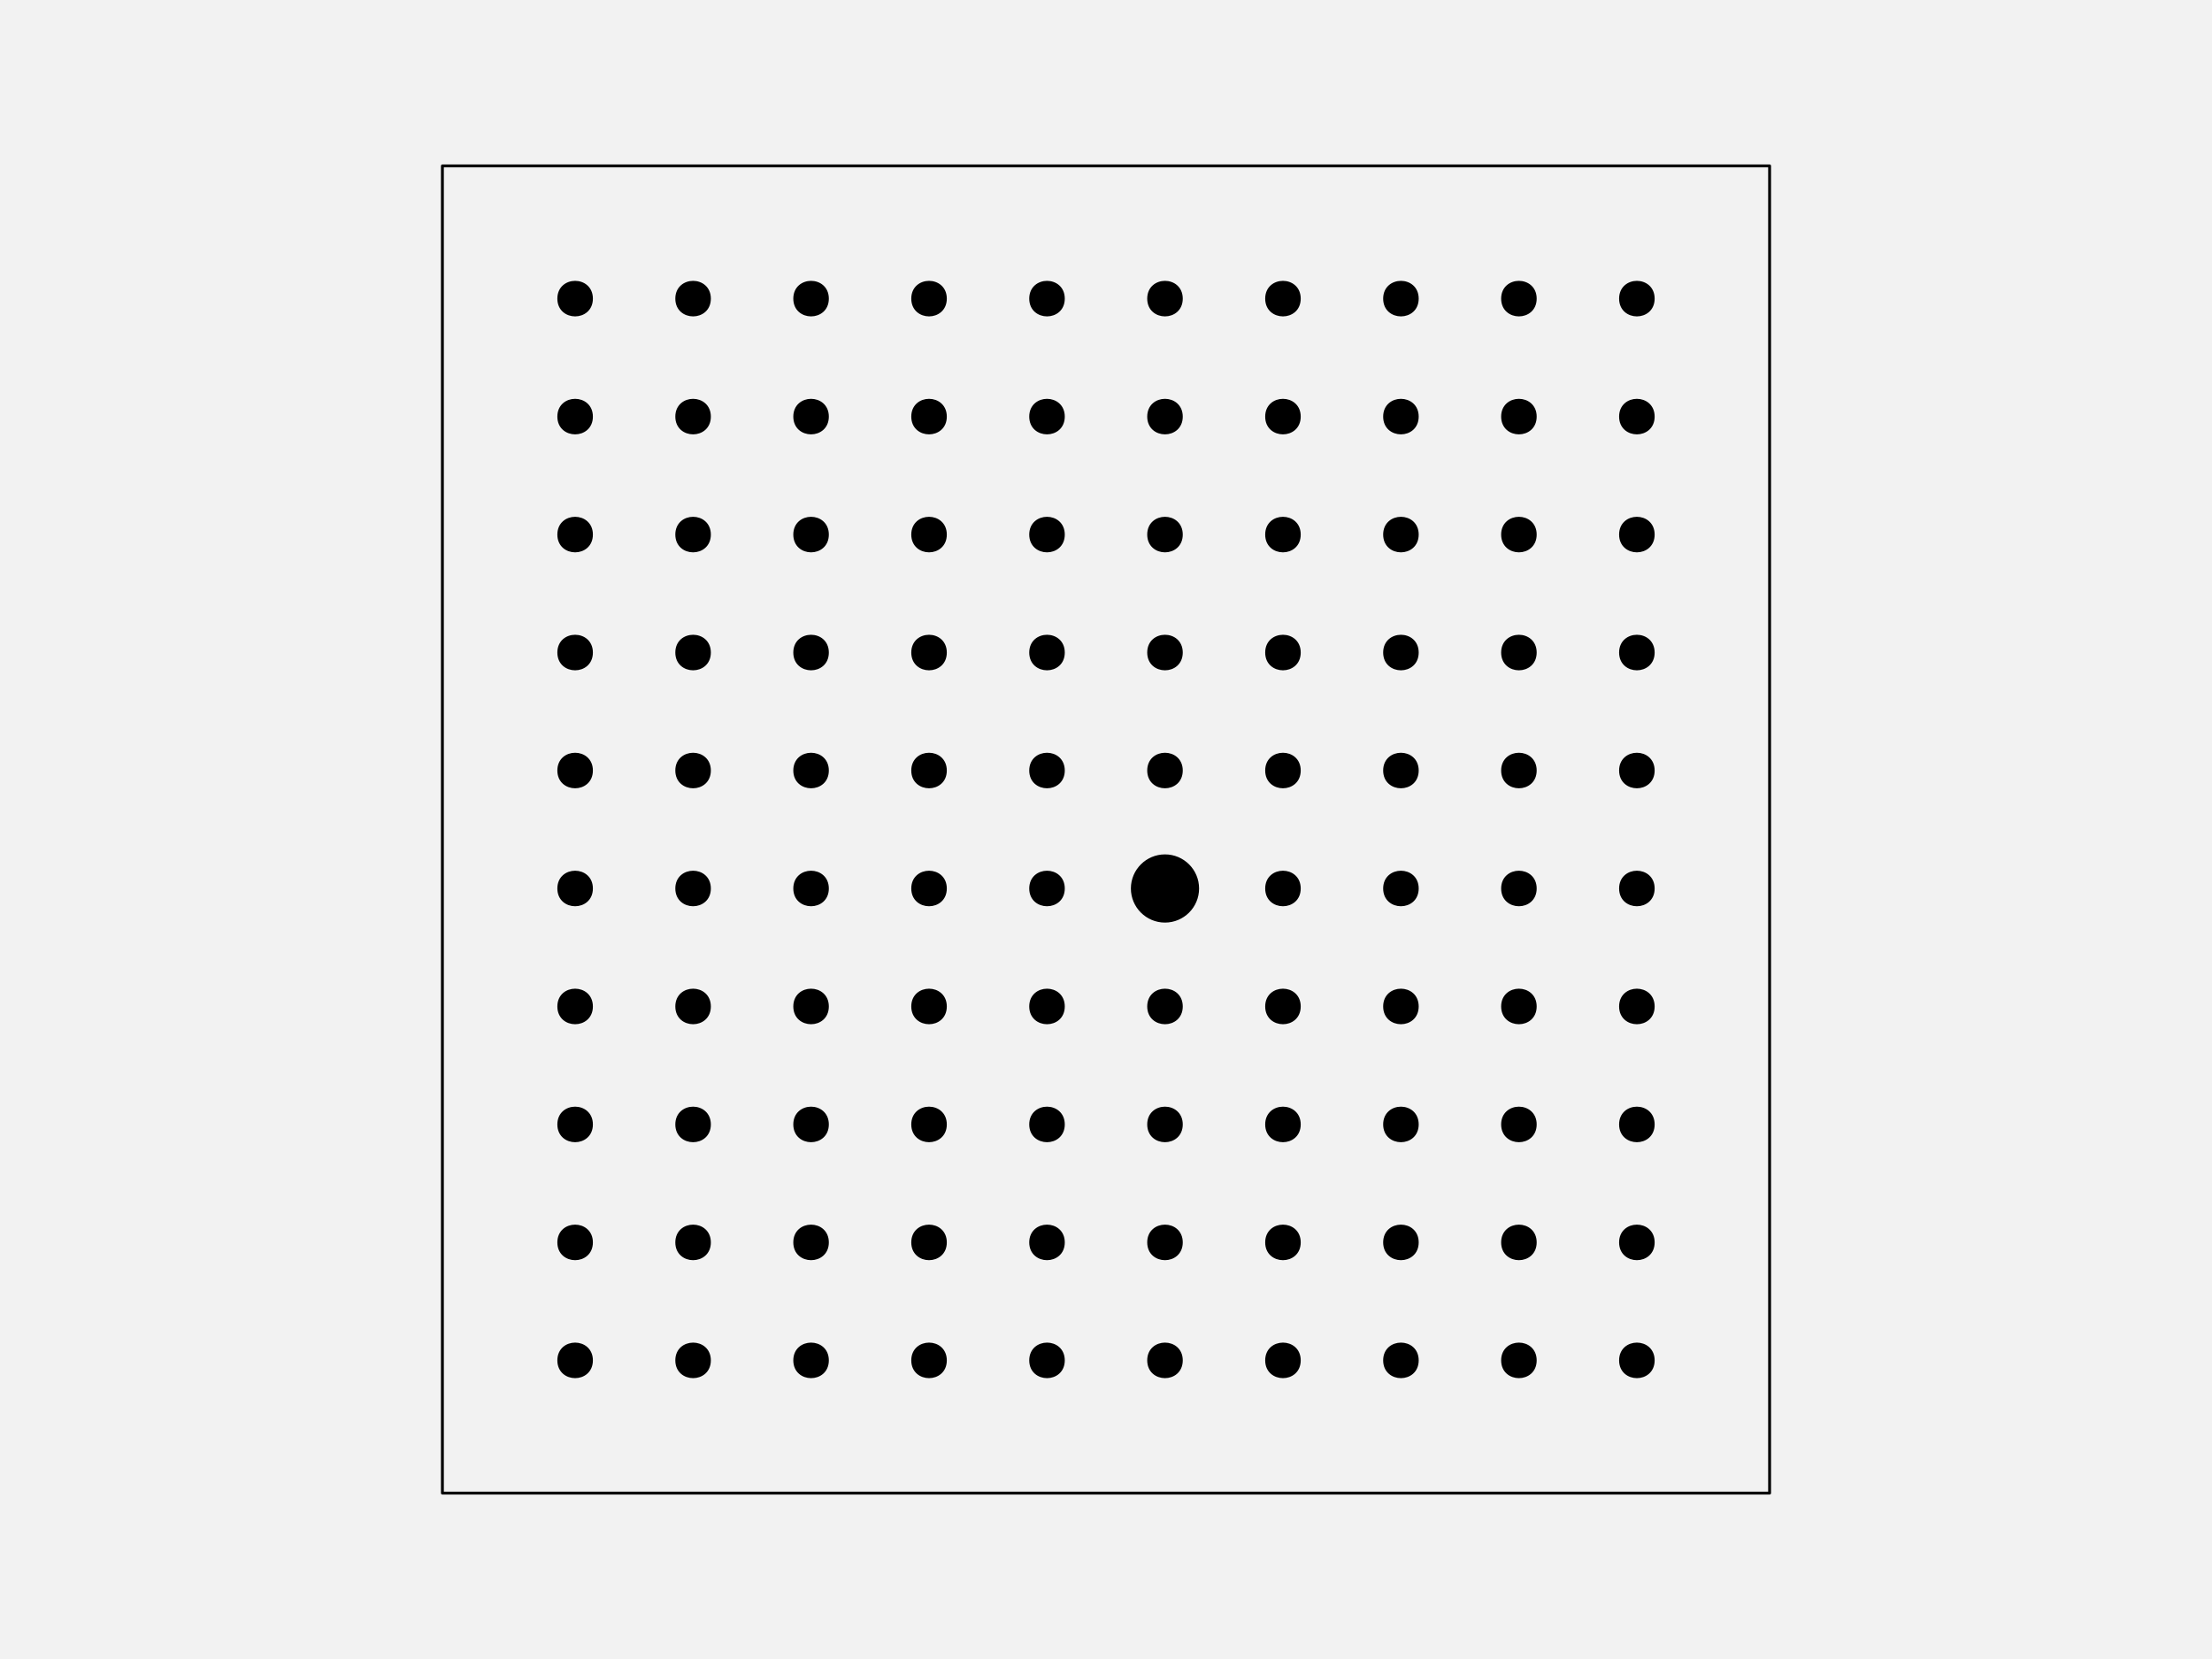
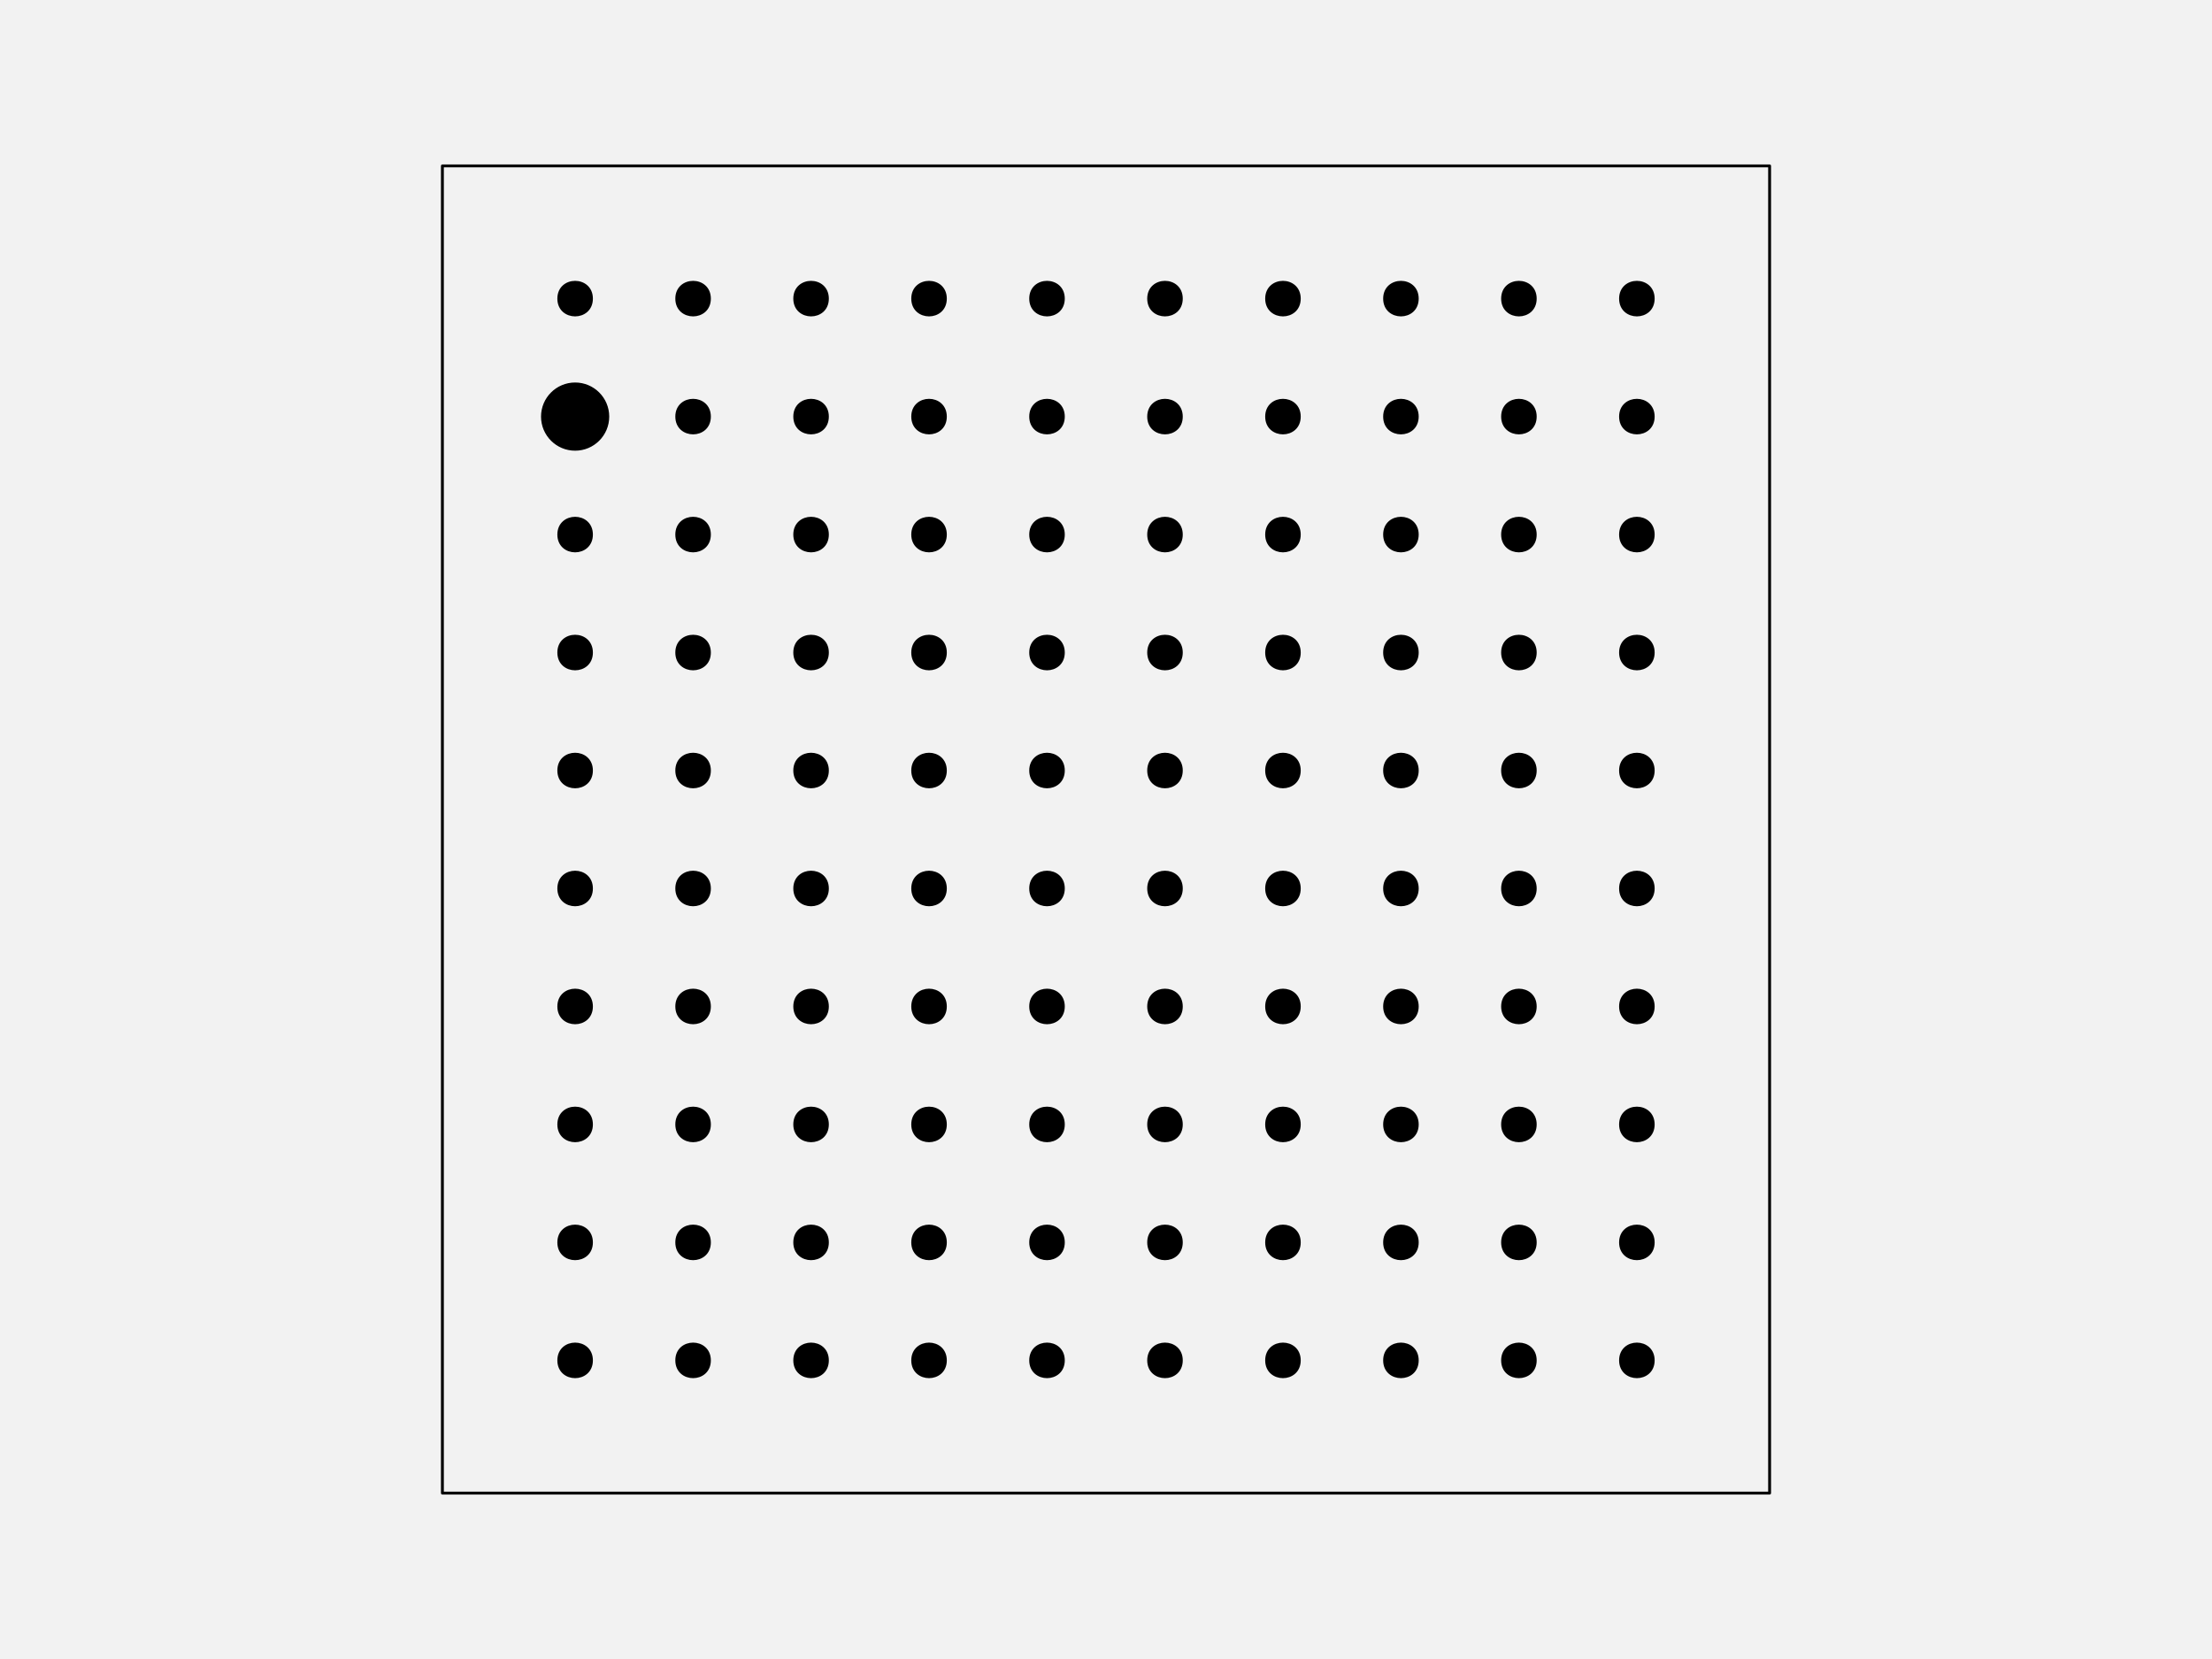
<svg xmlns="http://www.w3.org/2000/svg" width="576pt" height="432pt" viewBox="0 0 576 432" version="1.1">
  <g id="surface128">
    <rect x="0" y="0" width="576" height="432" style="fill:rgb(94.902%,94.902%,94.902%);fill-opacity:1;stroke:none;" />
    <path style="fill-rule:nonzero;fill:rgb(94.902%,94.902%,94.902%);fill-opacity:1;stroke-width:0.75;stroke-linecap:round;stroke-linejoin:round;stroke:rgb(0%,0%,0%);stroke-opacity:1;stroke-miterlimit:10;" d="M 115.199 388.801 L 460.801 388.801 L 460.801 43.199 L 115.199 43.199 Z M 115.199 388.801 " />
    <path style="fill-rule:nonzero;fill:rgb(0%,0%,0%);fill-opacity:1;stroke-width:0.75;stroke-linecap:round;stroke-linejoin:round;stroke:rgb(0%,0%,0%);stroke-opacity:1;stroke-miterlimit:10;" d="M 154.012 354.238 C 154.012 359.91 145.508 359.91 145.508 354.238 C 145.508 348.57 154.012 348.57 154.012 354.238 " />
    <path style="fill-rule:nonzero;fill:rgb(0%,0%,0%);fill-opacity:1;stroke-width:0.75;stroke-linecap:round;stroke-linejoin:round;stroke:rgb(0%,0%,0%);stroke-opacity:1;stroke-miterlimit:10;" d="M 184.73 354.238 C 184.73 359.91 176.227 359.91 176.227 354.238 C 176.227 348.57 184.73 348.57 184.73 354.238 " />
    <path style="fill-rule:nonzero;fill:rgb(0%,0%,0%);fill-opacity:1;stroke-width:0.75;stroke-linecap:round;stroke-linejoin:round;stroke:rgb(0%,0%,0%);stroke-opacity:1;stroke-miterlimit:10;" d="M 215.453 354.238 C 215.453 359.91 206.949 359.91 206.949 354.238 C 206.949 348.57 215.453 348.57 215.453 354.238 " />
    <path style="fill-rule:nonzero;fill:rgb(0%,0%,0%);fill-opacity:1;stroke-width:0.75;stroke-linecap:round;stroke-linejoin:round;stroke:rgb(0%,0%,0%);stroke-opacity:1;stroke-miterlimit:10;" d="M 246.172 354.238 C 246.172 359.91 237.668 359.91 237.668 354.238 C 237.668 348.57 246.172 348.57 246.172 354.238 " />
    <path style="fill-rule:nonzero;fill:rgb(0%,0%,0%);fill-opacity:1;stroke-width:0.75;stroke-linecap:round;stroke-linejoin:round;stroke:rgb(0%,0%,0%);stroke-opacity:1;stroke-miterlimit:10;" d="M 276.891 354.238 C 276.891 359.91 268.387 359.91 268.387 354.238 C 268.387 348.57 276.891 348.57 276.891 354.238 " />
    <path style="fill-rule:nonzero;fill:rgb(0%,0%,0%);fill-opacity:1;stroke-width:0.75;stroke-linecap:round;stroke-linejoin:round;stroke:rgb(0%,0%,0%);stroke-opacity:1;stroke-miterlimit:10;" d="M 307.613 354.238 C 307.613 359.91 299.109 359.91 299.109 354.238 C 299.109 348.57 307.613 348.57 307.613 354.238 " />
    <path style="fill-rule:nonzero;fill:rgb(0%,0%,0%);fill-opacity:1;stroke-width:0.75;stroke-linecap:round;stroke-linejoin:round;stroke:rgb(0%,0%,0%);stroke-opacity:1;stroke-miterlimit:10;" d="M 338.332 354.238 C 338.332 359.91 329.828 359.91 329.828 354.238 C 329.828 348.57 338.332 348.57 338.332 354.238 " />
    <path style="fill-rule:nonzero;fill:rgb(0%,0%,0%);fill-opacity:1;stroke-width:0.75;stroke-linecap:round;stroke-linejoin:round;stroke:rgb(0%,0%,0%);stroke-opacity:1;stroke-miterlimit:10;" d="M 369.051 354.238 C 369.051 359.91 360.547 359.91 360.547 354.238 C 360.547 348.57 369.051 348.57 369.051 354.238 " />
    <path style="fill-rule:nonzero;fill:rgb(0%,0%,0%);fill-opacity:1;stroke-width:0.75;stroke-linecap:round;stroke-linejoin:round;stroke:rgb(0%,0%,0%);stroke-opacity:1;stroke-miterlimit:10;" d="M 399.773 354.238 C 399.773 359.91 391.27 359.91 391.27 354.238 C 391.27 348.57 399.773 348.57 399.773 354.238 " />
    <path style="fill-rule:nonzero;fill:rgb(0%,0%,0%);fill-opacity:1;stroke-width:0.75;stroke-linecap:round;stroke-linejoin:round;stroke:rgb(0%,0%,0%);stroke-opacity:1;stroke-miterlimit:10;" d="M 430.492 354.238 C 430.492 359.91 421.988 359.91 421.988 354.238 C 421.988 348.57 430.492 348.57 430.492 354.238 " />
    <path style="fill-rule:nonzero;fill:rgb(0%,0%,0%);fill-opacity:1;stroke-width:0.75;stroke-linecap:round;stroke-linejoin:round;stroke:rgb(0%,0%,0%);stroke-opacity:1;stroke-miterlimit:10;" d="M 154.012 323.52 C 154.012 329.188 145.508 329.188 145.508 323.52 C 145.508 317.852 154.012 317.852 154.012 323.52 " />
    <path style="fill-rule:nonzero;fill:rgb(0%,0%,0%);fill-opacity:1;stroke-width:0.75;stroke-linecap:round;stroke-linejoin:round;stroke:rgb(0%,0%,0%);stroke-opacity:1;stroke-miterlimit:10;" d="M 184.73 323.52 C 184.73 329.188 176.227 329.188 176.227 323.52 C 176.227 317.852 184.73 317.852 184.73 323.52 " />
    <path style="fill-rule:nonzero;fill:rgb(0%,0%,0%);fill-opacity:1;stroke-width:0.75;stroke-linecap:round;stroke-linejoin:round;stroke:rgb(0%,0%,0%);stroke-opacity:1;stroke-miterlimit:10;" d="M 215.453 323.52 C 215.453 329.188 206.949 329.188 206.949 323.52 C 206.949 317.852 215.453 317.852 215.453 323.52 " />
    <path style="fill-rule:nonzero;fill:rgb(0%,0%,0%);fill-opacity:1;stroke-width:0.75;stroke-linecap:round;stroke-linejoin:round;stroke:rgb(0%,0%,0%);stroke-opacity:1;stroke-miterlimit:10;" d="M 246.172 323.52 C 246.172 329.188 237.668 329.188 237.668 323.52 C 237.668 317.852 246.172 317.852 246.172 323.52 " />
    <path style="fill-rule:nonzero;fill:rgb(0%,0%,0%);fill-opacity:1;stroke-width:0.75;stroke-linecap:round;stroke-linejoin:round;stroke:rgb(0%,0%,0%);stroke-opacity:1;stroke-miterlimit:10;" d="M 276.891 323.52 C 276.891 329.188 268.387 329.188 268.387 323.52 C 268.387 317.852 276.891 317.852 276.891 323.52 " />
    <path style="fill-rule:nonzero;fill:rgb(0%,0%,0%);fill-opacity:1;stroke-width:0.75;stroke-linecap:round;stroke-linejoin:round;stroke:rgb(0%,0%,0%);stroke-opacity:1;stroke-miterlimit:10;" d="M 307.613 323.52 C 307.613 329.188 299.109 329.188 299.109 323.52 C 299.109 317.852 307.613 317.852 307.613 323.52 " />
    <path style="fill-rule:nonzero;fill:rgb(0%,0%,0%);fill-opacity:1;stroke-width:0.75;stroke-linecap:round;stroke-linejoin:round;stroke:rgb(0%,0%,0%);stroke-opacity:1;stroke-miterlimit:10;" d="M 338.332 323.52 C 338.332 329.188 329.828 329.188 329.828 323.52 C 329.828 317.852 338.332 317.852 338.332 323.52 " />
    <path style="fill-rule:nonzero;fill:rgb(0%,0%,0%);fill-opacity:1;stroke-width:0.75;stroke-linecap:round;stroke-linejoin:round;stroke:rgb(0%,0%,0%);stroke-opacity:1;stroke-miterlimit:10;" d="M 369.051 323.52 C 369.051 329.188 360.547 329.188 360.547 323.52 C 360.547 317.852 369.051 317.852 369.051 323.52 " />
    <path style="fill-rule:nonzero;fill:rgb(0%,0%,0%);fill-opacity:1;stroke-width:0.75;stroke-linecap:round;stroke-linejoin:round;stroke:rgb(0%,0%,0%);stroke-opacity:1;stroke-miterlimit:10;" d="M 399.773 323.52 C 399.773 329.188 391.27 329.188 391.27 323.52 C 391.27 317.852 399.773 317.852 399.773 323.52 " />
    <path style="fill-rule:nonzero;fill:rgb(0%,0%,0%);fill-opacity:1;stroke-width:0.75;stroke-linecap:round;stroke-linejoin:round;stroke:rgb(0%,0%,0%);stroke-opacity:1;stroke-miterlimit:10;" d="M 430.492 323.52 C 430.492 329.188 421.988 329.188 421.988 323.52 C 421.988 317.852 430.492 317.852 430.492 323.52 " />
    <path style="fill-rule:nonzero;fill:rgb(0%,0%,0%);fill-opacity:1;stroke-width:0.75;stroke-linecap:round;stroke-linejoin:round;stroke:rgb(0%,0%,0%);stroke-opacity:1;stroke-miterlimit:10;" d="M 154.012 292.801 C 154.012 298.469 145.508 298.469 145.508 292.801 C 145.508 287.129 154.012 287.129 154.012 292.801 " />
    <path style="fill-rule:nonzero;fill:rgb(0%,0%,0%);fill-opacity:1;stroke-width:0.75;stroke-linecap:round;stroke-linejoin:round;stroke:rgb(0%,0%,0%);stroke-opacity:1;stroke-miterlimit:10;" d="M 184.73 292.801 C 184.73 298.469 176.227 298.469 176.227 292.801 C 176.227 287.129 184.73 287.129 184.73 292.801 " />
    <path style="fill-rule:nonzero;fill:rgb(0%,0%,0%);fill-opacity:1;stroke-width:0.75;stroke-linecap:round;stroke-linejoin:round;stroke:rgb(0%,0%,0%);stroke-opacity:1;stroke-miterlimit:10;" d="M 215.453 292.801 C 215.453 298.469 206.949 298.469 206.949 292.801 C 206.949 287.129 215.453 287.129 215.453 292.801 " />
    <path style="fill-rule:nonzero;fill:rgb(0%,0%,0%);fill-opacity:1;stroke-width:0.75;stroke-linecap:round;stroke-linejoin:round;stroke:rgb(0%,0%,0%);stroke-opacity:1;stroke-miterlimit:10;" d="M 246.172 292.801 C 246.172 298.469 237.668 298.469 237.668 292.801 C 237.668 287.129 246.172 287.129 246.172 292.801 " />
    <path style="fill-rule:nonzero;fill:rgb(0%,0%,0%);fill-opacity:1;stroke-width:0.75;stroke-linecap:round;stroke-linejoin:round;stroke:rgb(0%,0%,0%);stroke-opacity:1;stroke-miterlimit:10;" d="M 276.891 292.801 C 276.891 298.469 268.387 298.469 268.387 292.801 C 268.387 287.129 276.891 287.129 276.891 292.801 " />
    <path style="fill-rule:nonzero;fill:rgb(0%,0%,0%);fill-opacity:1;stroke-width:0.75;stroke-linecap:round;stroke-linejoin:round;stroke:rgb(0%,0%,0%);stroke-opacity:1;stroke-miterlimit:10;" d="M 307.613 292.801 C 307.613 298.469 299.109 298.469 299.109 292.801 C 299.109 287.129 307.613 287.129 307.613 292.801 " />
    <path style="fill-rule:nonzero;fill:rgb(0%,0%,0%);fill-opacity:1;stroke-width:0.75;stroke-linecap:round;stroke-linejoin:round;stroke:rgb(0%,0%,0%);stroke-opacity:1;stroke-miterlimit:10;" d="M 338.332 292.801 C 338.332 298.469 329.828 298.469 329.828 292.801 C 329.828 287.129 338.332 287.129 338.332 292.801 " />
    <path style="fill-rule:nonzero;fill:rgb(0%,0%,0%);fill-opacity:1;stroke-width:0.75;stroke-linecap:round;stroke-linejoin:round;stroke:rgb(0%,0%,0%);stroke-opacity:1;stroke-miterlimit:10;" d="M 369.051 292.801 C 369.051 298.469 360.547 298.469 360.547 292.801 C 360.547 287.129 369.051 287.129 369.051 292.801 " />
    <path style="fill-rule:nonzero;fill:rgb(0%,0%,0%);fill-opacity:1;stroke-width:0.75;stroke-linecap:round;stroke-linejoin:round;stroke:rgb(0%,0%,0%);stroke-opacity:1;stroke-miterlimit:10;" d="M 399.773 292.801 C 399.773 298.469 391.27 298.469 391.27 292.801 C 391.27 287.129 399.773 287.129 399.773 292.801 " />
    <path style="fill-rule:nonzero;fill:rgb(0%,0%,0%);fill-opacity:1;stroke-width:0.75;stroke-linecap:round;stroke-linejoin:round;stroke:rgb(0%,0%,0%);stroke-opacity:1;stroke-miterlimit:10;" d="M 430.492 292.801 C 430.492 298.469 421.988 298.469 421.988 292.801 C 421.988 287.129 430.492 287.129 430.492 292.801 " />
    <path style="fill-rule:nonzero;fill:rgb(0%,0%,0%);fill-opacity:1;stroke-width:0.75;stroke-linecap:round;stroke-linejoin:round;stroke:rgb(0%,0%,0%);stroke-opacity:1;stroke-miterlimit:10;" d="M 154.012 262.078 C 154.012 267.75 145.508 267.75 145.508 262.078 C 145.508 256.41 154.012 256.41 154.012 262.078 " />
    <path style="fill-rule:nonzero;fill:rgb(0%,0%,0%);fill-opacity:1;stroke-width:0.75;stroke-linecap:round;stroke-linejoin:round;stroke:rgb(0%,0%,0%);stroke-opacity:1;stroke-miterlimit:10;" d="M 184.73 262.078 C 184.73 267.75 176.227 267.75 176.227 262.078 C 176.227 256.41 184.73 256.41 184.73 262.078 " />
    <path style="fill-rule:nonzero;fill:rgb(0%,0%,0%);fill-opacity:1;stroke-width:0.75;stroke-linecap:round;stroke-linejoin:round;stroke:rgb(0%,0%,0%);stroke-opacity:1;stroke-miterlimit:10;" d="M 215.453 262.078 C 215.453 267.75 206.949 267.75 206.949 262.078 C 206.949 256.41 215.453 256.41 215.453 262.078 " />
    <path style="fill-rule:nonzero;fill:rgb(0%,0%,0%);fill-opacity:1;stroke-width:0.75;stroke-linecap:round;stroke-linejoin:round;stroke:rgb(0%,0%,0%);stroke-opacity:1;stroke-miterlimit:10;" d="M 246.172 262.078 C 246.172 267.75 237.668 267.75 237.668 262.078 C 237.668 256.41 246.172 256.41 246.172 262.078 " />
    <path style="fill-rule:nonzero;fill:rgb(0%,0%,0%);fill-opacity:1;stroke-width:0.75;stroke-linecap:round;stroke-linejoin:round;stroke:rgb(0%,0%,0%);stroke-opacity:1;stroke-miterlimit:10;" d="M 276.891 262.078 C 276.891 267.75 268.387 267.75 268.387 262.078 C 268.387 256.41 276.891 256.41 276.891 262.078 " />
    <path style="fill-rule:nonzero;fill:rgb(0%,0%,0%);fill-opacity:1;stroke-width:0.75;stroke-linecap:round;stroke-linejoin:round;stroke:rgb(0%,0%,0%);stroke-opacity:1;stroke-miterlimit:10;" d="M 307.613 262.078 C 307.613 267.75 299.109 267.75 299.109 262.078 C 299.109 256.41 307.613 256.41 307.613 262.078 " />
    <path style="fill-rule:nonzero;fill:rgb(0%,0%,0%);fill-opacity:1;stroke-width:0.75;stroke-linecap:round;stroke-linejoin:round;stroke:rgb(0%,0%,0%);stroke-opacity:1;stroke-miterlimit:10;" d="M 338.332 262.078 C 338.332 267.75 329.828 267.75 329.828 262.078 C 329.828 256.41 338.332 256.41 338.332 262.078 " />
    <path style="fill-rule:nonzero;fill:rgb(0%,0%,0%);fill-opacity:1;stroke-width:0.75;stroke-linecap:round;stroke-linejoin:round;stroke:rgb(0%,0%,0%);stroke-opacity:1;stroke-miterlimit:10;" d="M 369.051 262.078 C 369.051 267.75 360.547 267.75 360.547 262.078 C 360.547 256.41 369.051 256.41 369.051 262.078 " />
    <path style="fill-rule:nonzero;fill:rgb(0%,0%,0%);fill-opacity:1;stroke-width:0.75;stroke-linecap:round;stroke-linejoin:round;stroke:rgb(0%,0%,0%);stroke-opacity:1;stroke-miterlimit:10;" d="M 399.773 262.078 C 399.773 267.75 391.27 267.75 391.27 262.078 C 391.27 256.41 399.773 256.41 399.773 262.078 " />
    <path style="fill-rule:nonzero;fill:rgb(0%,0%,0%);fill-opacity:1;stroke-width:0.75;stroke-linecap:round;stroke-linejoin:round;stroke:rgb(0%,0%,0%);stroke-opacity:1;stroke-miterlimit:10;" d="M 430.492 262.078 C 430.492 267.75 421.988 267.75 421.988 262.078 C 421.988 256.41 430.492 256.41 430.492 262.078 " />
    <path style="fill-rule:nonzero;fill:rgb(0%,0%,0%);fill-opacity:1;stroke-width:0.75;stroke-linecap:round;stroke-linejoin:round;stroke:rgb(0%,0%,0%);stroke-opacity:1;stroke-miterlimit:10;" d="M 154.012 231.359 C 154.012 237.027 145.508 237.027 145.508 231.359 C 145.508 225.691 154.012 225.691 154.012 231.359 " />
    <path style="fill-rule:nonzero;fill:rgb(0%,0%,0%);fill-opacity:1;stroke-width:0.75;stroke-linecap:round;stroke-linejoin:round;stroke:rgb(0%,0%,0%);stroke-opacity:1;stroke-miterlimit:10;" d="M 184.73 231.359 C 184.73 237.027 176.227 237.027 176.227 231.359 C 176.227 225.691 184.73 225.691 184.73 231.359 " />
    <path style="fill-rule:nonzero;fill:rgb(0%,0%,0%);fill-opacity:1;stroke-width:0.75;stroke-linecap:round;stroke-linejoin:round;stroke:rgb(0%,0%,0%);stroke-opacity:1;stroke-miterlimit:10;" d="M 215.453 231.359 C 215.453 237.027 206.949 237.027 206.949 231.359 C 206.949 225.691 215.453 225.691 215.453 231.359 " />
    <path style="fill-rule:nonzero;fill:rgb(0%,0%,0%);fill-opacity:1;stroke-width:0.75;stroke-linecap:round;stroke-linejoin:round;stroke:rgb(0%,0%,0%);stroke-opacity:1;stroke-miterlimit:10;" d="M 246.172 231.359 C 246.172 237.027 237.668 237.027 237.668 231.359 C 237.668 225.691 246.172 225.691 246.172 231.359 " />
    <path style="fill-rule:nonzero;fill:rgb(0%,0%,0%);fill-opacity:1;stroke-width:0.75;stroke-linecap:round;stroke-linejoin:round;stroke:rgb(0%,0%,0%);stroke-opacity:1;stroke-miterlimit:10;" d="M 276.891 231.359 C 276.891 237.027 268.387 237.027 268.387 231.359 C 268.387 225.691 276.891 225.691 276.891 231.359 " />
-     <path style="fill-rule:nonzero;fill:rgb(0%,0%,0%);fill-opacity:1;stroke-width:0.75;stroke-linecap:round;stroke-linejoin:round;stroke:rgb(0%,0%,0%);stroke-opacity:1;stroke-miterlimit:10;" d="M 311.863 231.359 C 311.863 236.055 308.055 239.863 303.359 239.863 C 298.664 239.863 294.855 236.055 294.855 231.359 C 294.855 226.664 298.664 222.855 303.359 222.855 C 308.055 222.855 311.863 226.664 311.863 231.359 " />
+     <path style="fill-rule:nonzero;fill:rgb(0%,0%,0%);fill-opacity:1;stroke-width:0.75;stroke-linecap:round;stroke-linejoin:round;stroke:rgb(0%,0%,0%);stroke-opacity:1;stroke-miterlimit:10;" d="M 307.613 231.359 C 307.613 237.027 299.109 237.027 299.109 231.359 C 299.109 225.691 307.613 225.691 307.613 231.359 " />
    <path style="fill-rule:nonzero;fill:rgb(0%,0%,0%);fill-opacity:1;stroke-width:0.75;stroke-linecap:round;stroke-linejoin:round;stroke:rgb(0%,0%,0%);stroke-opacity:1;stroke-miterlimit:10;" d="M 338.332 231.359 C 338.332 237.027 329.828 237.027 329.828 231.359 C 329.828 225.691 338.332 225.691 338.332 231.359 " />
    <path style="fill-rule:nonzero;fill:rgb(0%,0%,0%);fill-opacity:1;stroke-width:0.75;stroke-linecap:round;stroke-linejoin:round;stroke:rgb(0%,0%,0%);stroke-opacity:1;stroke-miterlimit:10;" d="M 369.051 231.359 C 369.051 237.027 360.547 237.027 360.547 231.359 C 360.547 225.691 369.051 225.691 369.051 231.359 " />
    <path style="fill-rule:nonzero;fill:rgb(0%,0%,0%);fill-opacity:1;stroke-width:0.75;stroke-linecap:round;stroke-linejoin:round;stroke:rgb(0%,0%,0%);stroke-opacity:1;stroke-miterlimit:10;" d="M 399.773 231.359 C 399.773 237.027 391.27 237.027 391.27 231.359 C 391.27 225.691 399.773 225.691 399.773 231.359 " />
    <path style="fill-rule:nonzero;fill:rgb(0%,0%,0%);fill-opacity:1;stroke-width:0.75;stroke-linecap:round;stroke-linejoin:round;stroke:rgb(0%,0%,0%);stroke-opacity:1;stroke-miterlimit:10;" d="M 430.492 231.359 C 430.492 237.027 421.988 237.027 421.988 231.359 C 421.988 225.691 430.492 225.691 430.492 231.359 " />
    <path style="fill-rule:nonzero;fill:rgb(0%,0%,0%);fill-opacity:1;stroke-width:0.75;stroke-linecap:round;stroke-linejoin:round;stroke:rgb(0%,0%,0%);stroke-opacity:1;stroke-miterlimit:10;" d="M 154.012 200.641 C 154.012 206.309 145.508 206.309 145.508 200.641 C 145.508 194.973 154.012 194.973 154.012 200.641 " />
    <path style="fill-rule:nonzero;fill:rgb(0%,0%,0%);fill-opacity:1;stroke-width:0.75;stroke-linecap:round;stroke-linejoin:round;stroke:rgb(0%,0%,0%);stroke-opacity:1;stroke-miterlimit:10;" d="M 184.73 200.641 C 184.73 206.309 176.227 206.309 176.227 200.641 C 176.227 194.973 184.73 194.973 184.73 200.641 " />
    <path style="fill-rule:nonzero;fill:rgb(0%,0%,0%);fill-opacity:1;stroke-width:0.75;stroke-linecap:round;stroke-linejoin:round;stroke:rgb(0%,0%,0%);stroke-opacity:1;stroke-miterlimit:10;" d="M 215.453 200.641 C 215.453 206.309 206.949 206.309 206.949 200.641 C 206.949 194.973 215.453 194.973 215.453 200.641 " />
    <path style="fill-rule:nonzero;fill:rgb(0%,0%,0%);fill-opacity:1;stroke-width:0.75;stroke-linecap:round;stroke-linejoin:round;stroke:rgb(0%,0%,0%);stroke-opacity:1;stroke-miterlimit:10;" d="M 246.172 200.641 C 246.172 206.309 237.668 206.309 237.668 200.641 C 237.668 194.973 246.172 194.973 246.172 200.641 " />
    <path style="fill-rule:nonzero;fill:rgb(0%,0%,0%);fill-opacity:1;stroke-width:0.75;stroke-linecap:round;stroke-linejoin:round;stroke:rgb(0%,0%,0%);stroke-opacity:1;stroke-miterlimit:10;" d="M 276.891 200.641 C 276.891 206.309 268.387 206.309 268.387 200.641 C 268.387 194.973 276.891 194.973 276.891 200.641 " />
    <path style="fill-rule:nonzero;fill:rgb(0%,0%,0%);fill-opacity:1;stroke-width:0.75;stroke-linecap:round;stroke-linejoin:round;stroke:rgb(0%,0%,0%);stroke-opacity:1;stroke-miterlimit:10;" d="M 307.613 200.641 C 307.613 206.309 299.109 206.309 299.109 200.641 C 299.109 194.973 307.613 194.973 307.613 200.641 " />
    <path style="fill-rule:nonzero;fill:rgb(0%,0%,0%);fill-opacity:1;stroke-width:0.75;stroke-linecap:round;stroke-linejoin:round;stroke:rgb(0%,0%,0%);stroke-opacity:1;stroke-miterlimit:10;" d="M 338.332 200.641 C 338.332 206.309 329.828 206.309 329.828 200.641 C 329.828 194.973 338.332 194.973 338.332 200.641 " />
    <path style="fill-rule:nonzero;fill:rgb(0%,0%,0%);fill-opacity:1;stroke-width:0.75;stroke-linecap:round;stroke-linejoin:round;stroke:rgb(0%,0%,0%);stroke-opacity:1;stroke-miterlimit:10;" d="M 369.051 200.641 C 369.051 206.309 360.547 206.309 360.547 200.641 C 360.547 194.973 369.051 194.973 369.051 200.641 " />
    <path style="fill-rule:nonzero;fill:rgb(0%,0%,0%);fill-opacity:1;stroke-width:0.75;stroke-linecap:round;stroke-linejoin:round;stroke:rgb(0%,0%,0%);stroke-opacity:1;stroke-miterlimit:10;" d="M 399.773 200.641 C 399.773 206.309 391.27 206.309 391.27 200.641 C 391.27 194.973 399.773 194.973 399.773 200.641 " />
    <path style="fill-rule:nonzero;fill:rgb(0%,0%,0%);fill-opacity:1;stroke-width:0.75;stroke-linecap:round;stroke-linejoin:round;stroke:rgb(0%,0%,0%);stroke-opacity:1;stroke-miterlimit:10;" d="M 430.492 200.641 C 430.492 206.309 421.988 206.309 421.988 200.641 C 421.988 194.973 430.492 194.973 430.492 200.641 " />
    <path style="fill-rule:nonzero;fill:rgb(0%,0%,0%);fill-opacity:1;stroke-width:0.75;stroke-linecap:round;stroke-linejoin:round;stroke:rgb(0%,0%,0%);stroke-opacity:1;stroke-miterlimit:10;" d="M 154.012 169.922 C 154.012 175.59 145.508 175.59 145.508 169.922 C 145.508 164.25 154.012 164.25 154.012 169.922 " />
    <path style="fill-rule:nonzero;fill:rgb(0%,0%,0%);fill-opacity:1;stroke-width:0.75;stroke-linecap:round;stroke-linejoin:round;stroke:rgb(0%,0%,0%);stroke-opacity:1;stroke-miterlimit:10;" d="M 184.73 169.922 C 184.73 175.59 176.227 175.59 176.227 169.922 C 176.227 164.25 184.73 164.25 184.73 169.922 " />
    <path style="fill-rule:nonzero;fill:rgb(0%,0%,0%);fill-opacity:1;stroke-width:0.75;stroke-linecap:round;stroke-linejoin:round;stroke:rgb(0%,0%,0%);stroke-opacity:1;stroke-miterlimit:10;" d="M 215.453 169.922 C 215.453 175.59 206.949 175.59 206.949 169.922 C 206.949 164.25 215.453 164.25 215.453 169.922 " />
    <path style="fill-rule:nonzero;fill:rgb(0%,0%,0%);fill-opacity:1;stroke-width:0.75;stroke-linecap:round;stroke-linejoin:round;stroke:rgb(0%,0%,0%);stroke-opacity:1;stroke-miterlimit:10;" d="M 246.172 169.922 C 246.172 175.59 237.668 175.59 237.668 169.922 C 237.668 164.25 246.172 164.25 246.172 169.922 " />
    <path style="fill-rule:nonzero;fill:rgb(0%,0%,0%);fill-opacity:1;stroke-width:0.75;stroke-linecap:round;stroke-linejoin:round;stroke:rgb(0%,0%,0%);stroke-opacity:1;stroke-miterlimit:10;" d="M 276.891 169.922 C 276.891 175.59 268.387 175.59 268.387 169.922 C 268.387 164.25 276.891 164.25 276.891 169.922 " />
    <path style="fill-rule:nonzero;fill:rgb(0%,0%,0%);fill-opacity:1;stroke-width:0.75;stroke-linecap:round;stroke-linejoin:round;stroke:rgb(0%,0%,0%);stroke-opacity:1;stroke-miterlimit:10;" d="M 307.613 169.922 C 307.613 175.59 299.109 175.59 299.109 169.922 C 299.109 164.25 307.613 164.25 307.613 169.922 " />
    <path style="fill-rule:nonzero;fill:rgb(0%,0%,0%);fill-opacity:1;stroke-width:0.75;stroke-linecap:round;stroke-linejoin:round;stroke:rgb(0%,0%,0%);stroke-opacity:1;stroke-miterlimit:10;" d="M 338.332 169.922 C 338.332 175.59 329.828 175.59 329.828 169.922 C 329.828 164.25 338.332 164.25 338.332 169.922 " />
    <path style="fill-rule:nonzero;fill:rgb(0%,0%,0%);fill-opacity:1;stroke-width:0.75;stroke-linecap:round;stroke-linejoin:round;stroke:rgb(0%,0%,0%);stroke-opacity:1;stroke-miterlimit:10;" d="M 369.051 169.922 C 369.051 175.59 360.547 175.59 360.547 169.922 C 360.547 164.25 369.051 164.25 369.051 169.922 " />
    <path style="fill-rule:nonzero;fill:rgb(0%,0%,0%);fill-opacity:1;stroke-width:0.75;stroke-linecap:round;stroke-linejoin:round;stroke:rgb(0%,0%,0%);stroke-opacity:1;stroke-miterlimit:10;" d="M 399.773 169.922 C 399.773 175.59 391.27 175.59 391.27 169.922 C 391.27 164.25 399.773 164.25 399.773 169.922 " />
    <path style="fill-rule:nonzero;fill:rgb(0%,0%,0%);fill-opacity:1;stroke-width:0.75;stroke-linecap:round;stroke-linejoin:round;stroke:rgb(0%,0%,0%);stroke-opacity:1;stroke-miterlimit:10;" d="M 430.492 169.922 C 430.492 175.59 421.988 175.59 421.988 169.922 C 421.988 164.25 430.492 164.25 430.492 169.922 " />
    <path style="fill-rule:nonzero;fill:rgb(0%,0%,0%);fill-opacity:1;stroke-width:0.75;stroke-linecap:round;stroke-linejoin:round;stroke:rgb(0%,0%,0%);stroke-opacity:1;stroke-miterlimit:10;" d="M 154.012 139.199 C 154.012 144.871 145.508 144.871 145.508 139.199 C 145.508 133.531 154.012 133.531 154.012 139.199 " />
    <path style="fill-rule:nonzero;fill:rgb(0%,0%,0%);fill-opacity:1;stroke-width:0.75;stroke-linecap:round;stroke-linejoin:round;stroke:rgb(0%,0%,0%);stroke-opacity:1;stroke-miterlimit:10;" d="M 184.73 139.199 C 184.73 144.871 176.227 144.871 176.227 139.199 C 176.227 133.531 184.73 133.531 184.73 139.199 " />
    <path style="fill-rule:nonzero;fill:rgb(0%,0%,0%);fill-opacity:1;stroke-width:0.75;stroke-linecap:round;stroke-linejoin:round;stroke:rgb(0%,0%,0%);stroke-opacity:1;stroke-miterlimit:10;" d="M 215.453 139.199 C 215.453 144.871 206.949 144.871 206.949 139.199 C 206.949 133.531 215.453 133.531 215.453 139.199 " />
    <path style="fill-rule:nonzero;fill:rgb(0%,0%,0%);fill-opacity:1;stroke-width:0.75;stroke-linecap:round;stroke-linejoin:round;stroke:rgb(0%,0%,0%);stroke-opacity:1;stroke-miterlimit:10;" d="M 246.172 139.199 C 246.172 144.871 237.668 144.871 237.668 139.199 C 237.668 133.531 246.172 133.531 246.172 139.199 " />
    <path style="fill-rule:nonzero;fill:rgb(0%,0%,0%);fill-opacity:1;stroke-width:0.75;stroke-linecap:round;stroke-linejoin:round;stroke:rgb(0%,0%,0%);stroke-opacity:1;stroke-miterlimit:10;" d="M 276.891 139.199 C 276.891 144.871 268.387 144.871 268.387 139.199 C 268.387 133.531 276.891 133.531 276.891 139.199 " />
    <path style="fill-rule:nonzero;fill:rgb(0%,0%,0%);fill-opacity:1;stroke-width:0.75;stroke-linecap:round;stroke-linejoin:round;stroke:rgb(0%,0%,0%);stroke-opacity:1;stroke-miterlimit:10;" d="M 307.613 139.199 C 307.613 144.871 299.109 144.871 299.109 139.199 C 299.109 133.531 307.613 133.531 307.613 139.199 " />
    <path style="fill-rule:nonzero;fill:rgb(0%,0%,0%);fill-opacity:1;stroke-width:0.75;stroke-linecap:round;stroke-linejoin:round;stroke:rgb(0%,0%,0%);stroke-opacity:1;stroke-miterlimit:10;" d="M 338.332 139.199 C 338.332 144.871 329.828 144.871 329.828 139.199 C 329.828 133.531 338.332 133.531 338.332 139.199 " />
    <path style="fill-rule:nonzero;fill:rgb(0%,0%,0%);fill-opacity:1;stroke-width:0.75;stroke-linecap:round;stroke-linejoin:round;stroke:rgb(0%,0%,0%);stroke-opacity:1;stroke-miterlimit:10;" d="M 369.051 139.199 C 369.051 144.871 360.547 144.871 360.547 139.199 C 360.547 133.531 369.051 133.531 369.051 139.199 " />
    <path style="fill-rule:nonzero;fill:rgb(0%,0%,0%);fill-opacity:1;stroke-width:0.75;stroke-linecap:round;stroke-linejoin:round;stroke:rgb(0%,0%,0%);stroke-opacity:1;stroke-miterlimit:10;" d="M 399.773 139.199 C 399.773 144.871 391.27 144.871 391.27 139.199 C 391.27 133.531 399.773 133.531 399.773 139.199 " />
    <path style="fill-rule:nonzero;fill:rgb(0%,0%,0%);fill-opacity:1;stroke-width:0.75;stroke-linecap:round;stroke-linejoin:round;stroke:rgb(0%,0%,0%);stroke-opacity:1;stroke-miterlimit:10;" d="M 430.492 139.199 C 430.492 144.871 421.988 144.871 421.988 139.199 C 421.988 133.531 430.492 133.531 430.492 139.199 " />
-     <path style="fill-rule:nonzero;fill:rgb(0%,0%,0%);fill-opacity:1;stroke-width:0.75;stroke-linecap:round;stroke-linejoin:round;stroke:rgb(0%,0%,0%);stroke-opacity:1;stroke-miterlimit:10;" d="M 154.012 108.48 C 154.012 114.148 145.508 114.148 145.508 108.48 C 145.508 102.812 154.012 102.812 154.012 108.48 " />
+     <path style="fill-rule:nonzero;fill:rgb(0%,0%,0%);fill-opacity:1;stroke-width:0.75;stroke-linecap:round;stroke-linejoin:round;stroke:rgb(0%,0%,0%);stroke-opacity:1;stroke-miterlimit:10;" d="M 158.266 108.48 C 158.266 113.176 154.457 116.984 149.762 116.984 C 145.062 116.984 141.258 113.176 141.258 108.48 C 141.258 103.785 145.062 99.977 149.762 99.977 C 154.457 99.977 158.266 103.785 158.266 108.48 " />
    <path style="fill-rule:nonzero;fill:rgb(0%,0%,0%);fill-opacity:1;stroke-width:0.75;stroke-linecap:round;stroke-linejoin:round;stroke:rgb(0%,0%,0%);stroke-opacity:1;stroke-miterlimit:10;" d="M 184.73 108.48 C 184.73 114.148 176.227 114.148 176.227 108.48 C 176.227 102.812 184.73 102.812 184.73 108.48 " />
    <path style="fill-rule:nonzero;fill:rgb(0%,0%,0%);fill-opacity:1;stroke-width:0.75;stroke-linecap:round;stroke-linejoin:round;stroke:rgb(0%,0%,0%);stroke-opacity:1;stroke-miterlimit:10;" d="M 215.453 108.48 C 215.453 114.148 206.949 114.148 206.949 108.48 C 206.949 102.812 215.453 102.812 215.453 108.48 " />
    <path style="fill-rule:nonzero;fill:rgb(0%,0%,0%);fill-opacity:1;stroke-width:0.75;stroke-linecap:round;stroke-linejoin:round;stroke:rgb(0%,0%,0%);stroke-opacity:1;stroke-miterlimit:10;" d="M 246.172 108.48 C 246.172 114.148 237.668 114.148 237.668 108.48 C 237.668 102.812 246.172 102.812 246.172 108.48 " />
    <path style="fill-rule:nonzero;fill:rgb(0%,0%,0%);fill-opacity:1;stroke-width:0.75;stroke-linecap:round;stroke-linejoin:round;stroke:rgb(0%,0%,0%);stroke-opacity:1;stroke-miterlimit:10;" d="M 276.891 108.48 C 276.891 114.148 268.387 114.148 268.387 108.48 C 268.387 102.812 276.891 102.812 276.891 108.48 " />
    <path style="fill-rule:nonzero;fill:rgb(0%,0%,0%);fill-opacity:1;stroke-width:0.75;stroke-linecap:round;stroke-linejoin:round;stroke:rgb(0%,0%,0%);stroke-opacity:1;stroke-miterlimit:10;" d="M 307.613 108.48 C 307.613 114.148 299.109 114.148 299.109 108.48 C 299.109 102.812 307.613 102.812 307.613 108.48 " />
    <path style="fill-rule:nonzero;fill:rgb(0%,0%,0%);fill-opacity:1;stroke-width:0.75;stroke-linecap:round;stroke-linejoin:round;stroke:rgb(0%,0%,0%);stroke-opacity:1;stroke-miterlimit:10;" d="M 338.332 108.48 C 338.332 114.148 329.828 114.148 329.828 108.48 C 329.828 102.812 338.332 102.812 338.332 108.48 " />
    <path style="fill-rule:nonzero;fill:rgb(0%,0%,0%);fill-opacity:1;stroke-width:0.75;stroke-linecap:round;stroke-linejoin:round;stroke:rgb(0%,0%,0%);stroke-opacity:1;stroke-miterlimit:10;" d="M 369.051 108.48 C 369.051 114.148 360.547 114.148 360.547 108.48 C 360.547 102.812 369.051 102.812 369.051 108.48 " />
    <path style="fill-rule:nonzero;fill:rgb(0%,0%,0%);fill-opacity:1;stroke-width:0.75;stroke-linecap:round;stroke-linejoin:round;stroke:rgb(0%,0%,0%);stroke-opacity:1;stroke-miterlimit:10;" d="M 399.773 108.48 C 399.773 114.148 391.27 114.148 391.27 108.48 C 391.27 102.812 399.773 102.812 399.773 108.48 " />
    <path style="fill-rule:nonzero;fill:rgb(0%,0%,0%);fill-opacity:1;stroke-width:0.75;stroke-linecap:round;stroke-linejoin:round;stroke:rgb(0%,0%,0%);stroke-opacity:1;stroke-miterlimit:10;" d="M 430.492 108.48 C 430.492 114.148 421.988 114.148 421.988 108.48 C 421.988 102.812 430.492 102.812 430.492 108.48 " />
    <path style="fill-rule:nonzero;fill:rgb(0%,0%,0%);fill-opacity:1;stroke-width:0.75;stroke-linecap:round;stroke-linejoin:round;stroke:rgb(0%,0%,0%);stroke-opacity:1;stroke-miterlimit:10;" d="M 154.012 77.762 C 154.012 83.43 145.508 83.43 145.508 77.762 C 145.508 72.09 154.012 72.09 154.012 77.762 " />
    <path style="fill-rule:nonzero;fill:rgb(0%,0%,0%);fill-opacity:1;stroke-width:0.75;stroke-linecap:round;stroke-linejoin:round;stroke:rgb(0%,0%,0%);stroke-opacity:1;stroke-miterlimit:10;" d="M 184.73 77.762 C 184.73 83.43 176.227 83.43 176.227 77.762 C 176.227 72.09 184.73 72.09 184.73 77.762 " />
    <path style="fill-rule:nonzero;fill:rgb(0%,0%,0%);fill-opacity:1;stroke-width:0.75;stroke-linecap:round;stroke-linejoin:round;stroke:rgb(0%,0%,0%);stroke-opacity:1;stroke-miterlimit:10;" d="M 215.453 77.762 C 215.453 83.43 206.949 83.43 206.949 77.762 C 206.949 72.09 215.453 72.09 215.453 77.762 " />
    <path style="fill-rule:nonzero;fill:rgb(0%,0%,0%);fill-opacity:1;stroke-width:0.75;stroke-linecap:round;stroke-linejoin:round;stroke:rgb(0%,0%,0%);stroke-opacity:1;stroke-miterlimit:10;" d="M 246.172 77.762 C 246.172 83.43 237.668 83.43 237.668 77.762 C 237.668 72.09 246.172 72.09 246.172 77.762 " />
    <path style="fill-rule:nonzero;fill:rgb(0%,0%,0%);fill-opacity:1;stroke-width:0.75;stroke-linecap:round;stroke-linejoin:round;stroke:rgb(0%,0%,0%);stroke-opacity:1;stroke-miterlimit:10;" d="M 276.891 77.762 C 276.891 83.43 268.387 83.43 268.387 77.762 C 268.387 72.09 276.891 72.09 276.891 77.762 " />
    <path style="fill-rule:nonzero;fill:rgb(0%,0%,0%);fill-opacity:1;stroke-width:0.75;stroke-linecap:round;stroke-linejoin:round;stroke:rgb(0%,0%,0%);stroke-opacity:1;stroke-miterlimit:10;" d="M 307.613 77.762 C 307.613 83.43 299.109 83.43 299.109 77.762 C 299.109 72.09 307.613 72.09 307.613 77.762 " />
    <path style="fill-rule:nonzero;fill:rgb(0%,0%,0%);fill-opacity:1;stroke-width:0.75;stroke-linecap:round;stroke-linejoin:round;stroke:rgb(0%,0%,0%);stroke-opacity:1;stroke-miterlimit:10;" d="M 338.332 77.762 C 338.332 83.43 329.828 83.43 329.828 77.762 C 329.828 72.09 338.332 72.09 338.332 77.762 " />
    <path style="fill-rule:nonzero;fill:rgb(0%,0%,0%);fill-opacity:1;stroke-width:0.75;stroke-linecap:round;stroke-linejoin:round;stroke:rgb(0%,0%,0%);stroke-opacity:1;stroke-miterlimit:10;" d="M 369.051 77.762 C 369.051 83.43 360.547 83.43 360.547 77.762 C 360.547 72.09 369.051 72.09 369.051 77.762 " />
    <path style="fill-rule:nonzero;fill:rgb(0%,0%,0%);fill-opacity:1;stroke-width:0.75;stroke-linecap:round;stroke-linejoin:round;stroke:rgb(0%,0%,0%);stroke-opacity:1;stroke-miterlimit:10;" d="M 399.773 77.762 C 399.773 83.43 391.27 83.43 391.27 77.762 C 391.27 72.09 399.773 72.09 399.773 77.762 " />
    <path style="fill-rule:nonzero;fill:rgb(0%,0%,0%);fill-opacity:1;stroke-width:0.75;stroke-linecap:round;stroke-linejoin:round;stroke:rgb(0%,0%,0%);stroke-opacity:1;stroke-miterlimit:10;" d="M 430.492 77.762 C 430.492 83.43 421.988 83.43 421.988 77.762 C 421.988 72.09 430.492 72.09 430.492 77.762 " />
  </g>
</svg>
